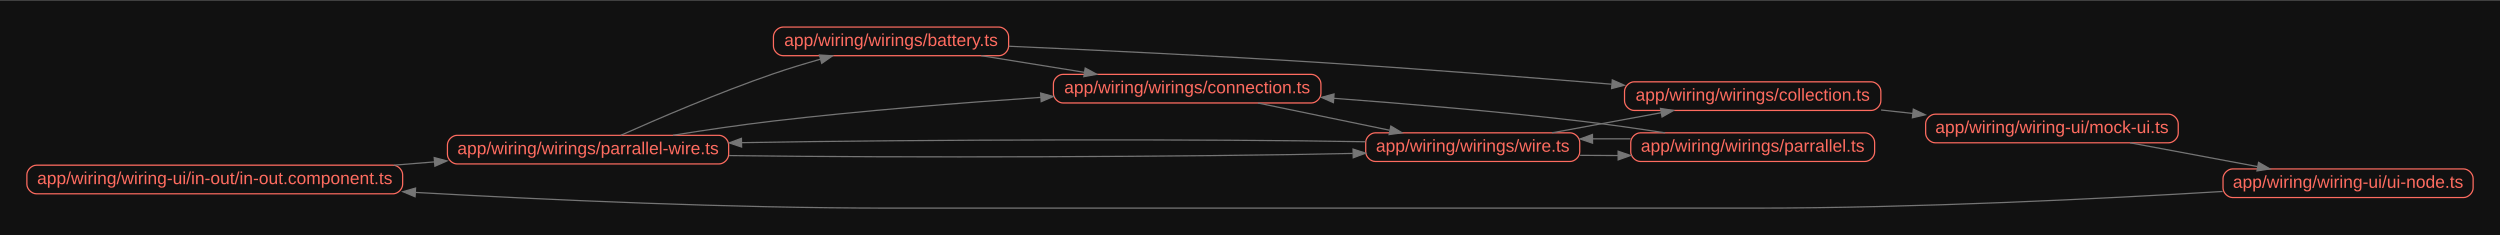
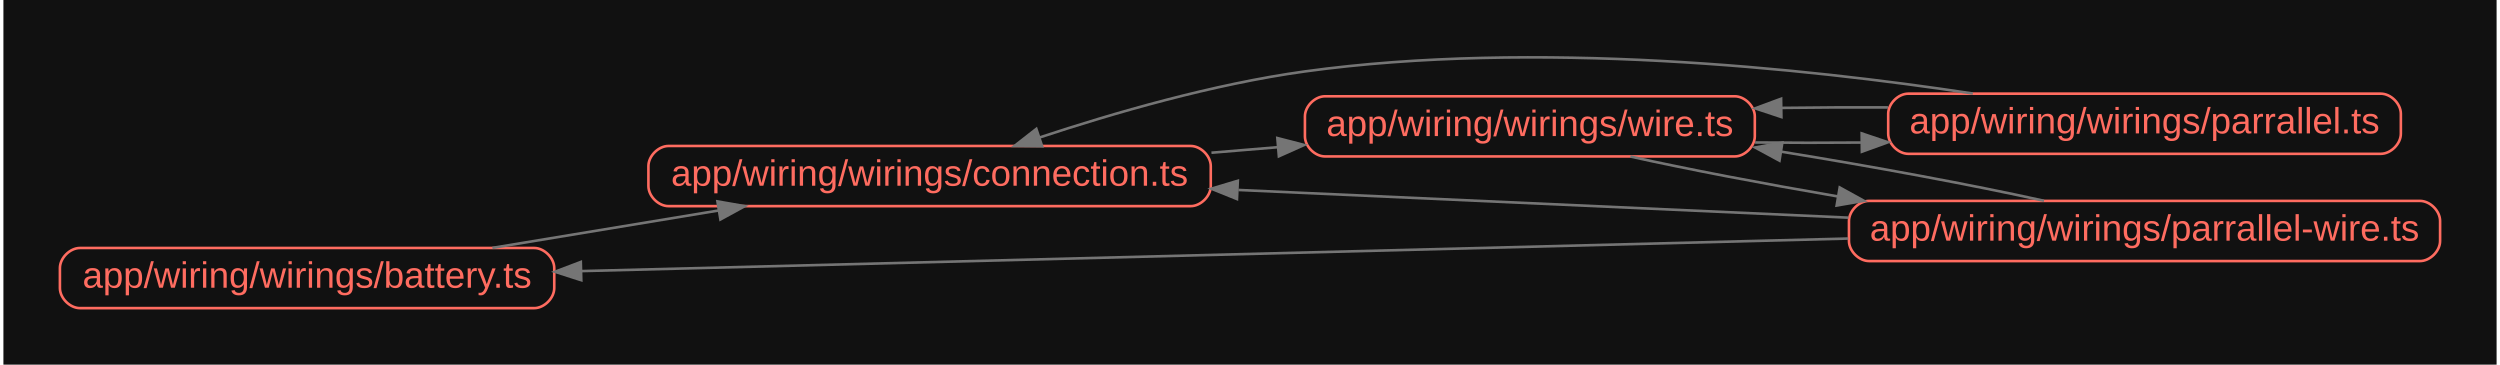
- <svg xmlns="http://www.w3.org/2000/svg" width="2009pt" height="189pt" viewBox="0.00 0.00 2009.20 188.70">
-   <g id="graph0" class="graph" transform="scale(1 1) rotate(0) translate(21.6 167.1)">
-     <polygon fill="#111111" stroke="none" points="-21.6,21.6 -21.6,-167.1 1987.6,-167.1 1987.6,21.6 -21.6,21.6" />
+ <svg xmlns="http://www.w3.org/2000/svg" width="953pt" height="139pt" viewBox="0.00 0.00 953.20 139.41">
+   <g id="graph0" class="graph" transform="scale(1 1) rotate(0) translate(21.6 117.81)">
+     <polygon fill="#111111" stroke="none" points="-21.6,21.6 -21.6,-117.81 931.6,-117.81 931.6,21.6 -21.6,21.6" />
    <g id="node1" class="node">
-       <path fill="none" stroke="#ff6c60" d="M294.33,-34.5C294.33,-34.5 7.67,-34.5 7.67,-34.5 3.83,-34.5 0,-30.67 0,-26.83 0,-26.83 0,-19.17 0,-19.17 0,-15.33 3.83,-11.5 7.67,-11.5 7.67,-11.5 294.33,-11.5 294.33,-11.5 298.17,-11.5 302,-15.33 302,-19.17 302,-19.17 302,-26.83 302,-26.83 302,-30.67 298.17,-34.5 294.33,-34.5" />
-       <text text-anchor="middle" x="151" y="-19.3" font-family="Arial" font-size="14.00" fill="#ff6c60">app/wiring/wiring-ui/in-out/in-out.component.ts</text>
+       <path fill="none" stroke="#ff6c60" d="M181.33,-23C181.33,-23 7.67,-23 7.67,-23 3.83,-23 0,-19.17 0,-15.33 0,-15.33 0,-7.67 0,-7.67 0,-3.83 3.83,0 7.67,0 7.67,0 181.33,0 181.33,0 185.17,0 189,-3.83 189,-7.67 189,-7.67 189,-15.33 189,-15.33 189,-19.17 185.17,-23 181.33,-23" />
+       <text text-anchor="middle" x="94.5" y="-7.8" font-family="Arial" font-size="14.00" fill="#ff6c60">app/wiring/wirings/battery.ts</text>
    </g>
    <g id="node2" class="node">
-       <path fill="none" stroke="#ff6c60" d="M556.33,-58.5C556.33,-58.5 345.67,-58.5 345.67,-58.5 341.83,-58.5 338,-54.67 338,-50.83 338,-50.83 338,-43.17 338,-43.17 338,-39.33 341.83,-35.5 345.67,-35.5 345.67,-35.5 556.33,-35.5 556.33,-35.5 560.17,-35.5 564,-39.33 564,-43.17 564,-43.17 564,-50.83 564,-50.83 564,-54.67 560.17,-58.5 556.33,-58.5" />
-       <text text-anchor="middle" x="451" y="-43.3" font-family="Arial" font-size="14.00" fill="#ff6c60">app/wiring/wirings/parrallel-wire.ts</text>
+       <path fill="none" stroke="#ff6c60" d="M432.33,-62C432.33,-62 232.67,-62 232.67,-62 228.83,-62 225,-58.17 225,-54.33 225,-54.33 225,-46.67 225,-46.67 225,-42.83 228.83,-39 232.67,-39 232.67,-39 432.33,-39 432.33,-39 436.17,-39 440,-42.83 440,-46.67 440,-46.67 440,-54.33 440,-54.33 440,-58.17 436.17,-62 432.33,-62" />
+       <text text-anchor="middle" x="332.5" y="-46.8" font-family="Arial" font-size="14.00" fill="#ff6c60">app/wiring/wirings/connection.ts</text>
    </g>
    <g id="edge1" class="edge">
-       <path fill="none" stroke="#757575" d="M294.89,-34.51C305.76,-35.38 316.67,-36.26 327.39,-37.13" />
-       <polygon fill="#757575" stroke="#757575" points="327.36,-40.63 337.6,-37.95 327.92,-33.66 327.36,-40.63" />
+       <path fill="none" stroke="#757575" d="M165.35,-23.04C192.47,-27.52 223.68,-32.68 251.67,-37.31" />
+       <polygon fill="#757575" stroke="#757575" points="251.39,-40.81 261.83,-38.99 252.53,-33.9 251.39,-40.81" />
+     </g>
+     <g id="node3" class="node">
+       <path fill="none" stroke="#ff6c60" d="M640.33,-81C640.33,-81 483.67,-81 483.67,-81 479.83,-81 476,-77.17 476,-73.33 476,-73.33 476,-65.67 476,-65.67 476,-61.83 479.83,-58 483.67,-58 483.67,-58 640.33,-58 640.33,-58 644.17,-58 648,-61.83 648,-65.67 648,-65.67 648,-73.33 648,-73.33 648,-77.17 644.17,-81 640.33,-81" />
+       <text text-anchor="middle" x="562" y="-65.8" font-family="Arial" font-size="14.00" fill="#ff6c60">app/wiring/wirings/wire.ts</text>
+     </g>
+     <g id="edge2" class="edge">
+       <path fill="none" stroke="#757575" d="M440.26,-59.42C448.71,-60.12 457.21,-60.83 465.58,-61.53" />
+       <polygon fill="#757575" stroke="#757575" points="465.46,-65.03 475.71,-62.38 466.04,-58.06 465.46,-65.03" />
+     </g>
+     <g id="node4" class="node">
+       <path fill="none" stroke="#ff6c60" d="M902.33,-41C902.33,-41 691.67,-41 691.67,-41 687.83,-41 684,-37.17 684,-33.33 684,-33.33 684,-25.67 684,-25.67 684,-21.83 687.83,-18 691.67,-18 691.67,-18 902.33,-18 902.33,-18 906.17,-18 910,-21.83 910,-25.67 910,-25.67 910,-33.33 910,-33.33 910,-37.17 906.17,-41 902.33,-41" />
+       <text text-anchor="middle" x="797" y="-25.8" font-family="Arial" font-size="14.00" fill="#ff6c60">app/wiring/wirings/parrallel-wire.ts</text>
+     </g>
+     <g id="edge8" class="edge">
+       <path fill="none" stroke="#757575" d="M600.44,-57.96C622.18,-53.13 650.89,-47.66 679.6,-42.73" />
+       <polygon fill="#757575" stroke="#757575" points="680.46,-46.14 689.74,-41.02 679.29,-39.24 680.46,-46.14" />
    </g>
    <g id="node5" class="node">
-       <path fill="none" stroke="#ff6c60" d="M781.33,-145.5C781.33,-145.5 607.67,-145.5 607.67,-145.5 603.83,-145.5 600,-141.67 600,-137.83 600,-137.83 600,-130.17 600,-130.17 600,-126.33 603.83,-122.5 607.67,-122.5 607.67,-122.5 781.33,-122.5 781.33,-122.5 785.17,-122.5 789,-126.33 789,-130.17 789,-130.17 789,-137.83 789,-137.83 789,-141.67 785.17,-145.5 781.33,-145.5" />
-       <text text-anchor="middle" x="694.5" y="-130.3" font-family="Arial" font-size="14.00" fill="#ff6c60">app/wiring/wirings/battery.ts</text>
-     </g>
-     <g id="edge8" class="edge">
-       <path fill="none" stroke="#757575" d="M477.31,-58.52C506.5,-71.55 556.11,-92.91 600,-108 612.07,-112.15 625.18,-116.12 637.67,-119.65" />
-       <polygon fill="#757575" stroke="#757575" points="636.94,-123.08 647.51,-122.39 638.81,-116.34 636.94,-123.08" />
-     </g>
-     <g id="node7" class="node">
-       <path fill="none" stroke="#ff6c60" d="M1032.33,-107.5C1032.33,-107.5 832.67,-107.5 832.67,-107.5 828.83,-107.5 825,-103.67 825,-99.83 825,-99.83 825,-92.17 825,-92.17 825,-88.33 828.83,-84.5 832.67,-84.5 832.67,-84.5 1032.33,-84.5 1032.33,-84.5 1036.17,-84.5 1040,-88.33 1040,-92.17 1040,-92.17 1040,-99.83 1040,-99.83 1040,-103.67 1036.17,-107.5 1032.33,-107.5" />
-       <text text-anchor="middle" x="932.5" y="-92.3" font-family="Arial" font-size="14.00" fill="#ff6c60">app/wiring/wirings/connection.ts</text>
+       <path fill="none" stroke="#ff6c60" d="M887.33,-82C887.33,-82 706.67,-82 706.67,-82 702.83,-82 699,-78.17 699,-74.33 699,-74.33 699,-66.67 699,-66.67 699,-62.83 702.83,-59 706.67,-59 706.67,-59 887.33,-59 887.33,-59 891.17,-59 895,-62.83 895,-66.67 895,-66.67 895,-74.33 895,-74.33 895,-78.17 891.17,-82 887.33,-82" />
+       <text text-anchor="middle" x="797" y="-66.8" font-family="Arial" font-size="14.00" fill="#ff6c60">app/wiring/wirings/parrallel.ts</text>
    </g>
    <g id="edge9" class="edge">
-       <path fill="none" stroke="#757575" d="M519.27,-58.56C544.53,-62.61 573.53,-66.91 600,-70 671.16,-78.31 751.24,-84.67 814.86,-89.02" />
-       <polygon fill="#757575" stroke="#757575" points="814.72,-92.52 824.93,-89.7 815.19,-85.54 814.72,-92.52" />
-     </g>
-     <g id="node8" class="node">
-       <path fill="none" stroke="#ff6c60" d="M1240.33,-60.5C1240.33,-60.5 1083.67,-60.5 1083.67,-60.5 1079.83,-60.5 1076,-56.67 1076,-52.83 1076,-52.83 1076,-45.17 1076,-45.17 1076,-41.33 1079.83,-37.5 1083.67,-37.5 1083.67,-37.5 1240.33,-37.5 1240.33,-37.5 1244.17,-37.5 1248,-41.33 1248,-45.17 1248,-45.17 1248,-52.83 1248,-52.83 1248,-56.67 1244.17,-60.5 1240.33,-60.5" />
-       <text text-anchor="middle" x="1162" y="-45.3" font-family="Arial" font-size="14.00" fill="#ff6c60">app/wiring/wirings/wire.ts</text>
-     </g>
-     <g id="edge10" class="edge">
-       <path fill="none" stroke="#757575" d="M564.34,-42.23C702.73,-40.31 935.41,-41.06 1065.54,-43.95" />
-       <polygon fill="#757575" stroke="#757575" points="1065.81,-47.45 1075.89,-44.18 1065.97,-40.45 1065.81,-47.45" />
-     </g>
-     <g id="node3" class="node">
-       <path fill="none" stroke="#ff6c60" d="M1721.33,-75.5C1721.33,-75.5 1533.67,-75.5 1533.67,-75.5 1529.83,-75.5 1526,-71.67 1526,-67.83 1526,-67.83 1526,-60.17 1526,-60.17 1526,-56.33 1529.83,-52.5 1533.67,-52.5 1533.67,-52.5 1721.33,-52.5 1721.33,-52.5 1725.17,-52.5 1729,-56.33 1729,-60.17 1729,-60.17 1729,-67.83 1729,-67.83 1729,-71.67 1725.17,-75.5 1721.33,-75.5" />
-       <text text-anchor="middle" x="1627.5" y="-60.3" font-family="Arial" font-size="14.00" fill="#ff6c60">app/wiring/wiring-ui/mock-ui.ts</text>
-     </g>
-     <g id="node4" class="node">
-       <path fill="none" stroke="#ff6c60" d="M1958.33,-31.5C1958.33,-31.5 1772.67,-31.5 1772.67,-31.5 1768.83,-31.5 1765,-27.67 1765,-23.83 1765,-23.83 1765,-16.17 1765,-16.17 1765,-12.33 1768.83,-8.5 1772.67,-8.5 1772.67,-8.5 1958.33,-8.5 1958.33,-8.5 1962.17,-8.5 1966,-12.33 1966,-16.17 1966,-16.17 1966,-23.83 1966,-23.83 1966,-27.67 1962.17,-31.5 1958.33,-31.5" />
-       <text text-anchor="middle" x="1865.5" y="-16.3" font-family="Arial" font-size="14.00" fill="#ff6c60">app/wiring/wiring-ui/ui-node.ts</text>
-     </g>
-     <g id="edge2" class="edge">
-       <path fill="none" stroke="#757575" d="M1690.2,-52.5C1721.64,-46.64 1760.04,-39.48 1792.78,-33.37" />
-       <polygon fill="#757575" stroke="#757575" points="1793.56,-36.79 1802.75,-31.51 1792.28,-29.9 1793.56,-36.79" />
+       <path fill="none" stroke="#757575" d="M648.11,-63.34C661.26,-63.2 675,-63.19 688.57,-63.31" />
+       <polygon fill="#757575" stroke="#757575" points="688.86,-66.81 698.9,-63.42 688.94,-59.81 688.86,-66.81" />
    </g>
    <g id="edge3" class="edge">
-       <path fill="none" stroke="#757575" d="M1764.61,-13.37C1668.24,-7.55 1518.2,0 1388,0 693.5,0 693.5,0 693.5,0 565.31,0 420.21,-6.51 312.5,-12.61" />
-       <polygon fill="#757575" stroke="#757575" points="311.98,-9.13 302.19,-13.2 312.38,-16.12 311.98,-9.13" />
-     </g>
-     <g id="node6" class="node">
-       <path fill="none" stroke="#ff6c60" d="M1482.33,-101.5C1482.33,-101.5 1291.67,-101.5 1291.67,-101.5 1287.83,-101.5 1284,-97.67 1284,-93.83 1284,-93.83 1284,-86.17 1284,-86.17 1284,-82.33 1287.83,-78.5 1291.67,-78.5 1291.67,-78.5 1482.33,-78.5 1482.33,-78.5 1486.17,-78.5 1490,-82.33 1490,-86.17 1490,-86.17 1490,-93.83 1490,-93.83 1490,-97.67 1486.17,-101.5 1482.33,-101.5" />
-       <text text-anchor="middle" x="1387" y="-86.3" font-family="Arial" font-size="14.00" fill="#ff6c60">app/wiring/wirings/collection.ts</text>
+       <path fill="none" stroke="#757575" d="M683.72,-26.61C550.25,-23.19 329.34,-17.51 199.58,-14.17" />
+       <polygon fill="#757575" stroke="#757575" points="199.33,-10.67 189.25,-13.91 199.15,-17.66 199.33,-10.67" />
    </g>
    <g id="edge4" class="edge">
-       <path fill="none" stroke="#757575" d="M789.12,-130.1C858.43,-127.04 955.14,-122.4 1040,-117 1118.07,-112.03 1205.95,-105.16 1273.61,-99.59" />
-       <polygon fill="#757575" stroke="#757575" points="1274.18,-103.05 1283.86,-98.74 1273.61,-96.08 1274.18,-103.05" />
+       <path fill="none" stroke="#757575" d="M683.8,-34.59C613.17,-37.8 522.15,-41.93 450.6,-45.18" />
+       <polygon fill="#757575" stroke="#757575" points="450.02,-41.71 440.19,-45.66 450.34,-48.7 450.02,-41.71" />
    </g>
    <g id="edge5" class="edge">
-       <path fill="none" stroke="#757575" d="M766.95,-122.5C793.05,-118.29 822.78,-113.51 849.71,-109.17" />
-       <polygon fill="#757575" stroke="#757575" points="850.57,-112.58 859.89,-107.53 849.46,-105.67 850.57,-112.58" />
+       <path fill="none" stroke="#757575" d="M758.57,-41.04C731.39,-47.07 693.32,-54.12 657.99,-59.84" />
+       <polygon fill="#757575" stroke="#757575" points="657.43,-56.38 648.11,-61.42 658.53,-63.3 657.43,-56.38" />
    </g>
    <g id="edge6" class="edge">
-       <path fill="none" stroke="#757575" d="M1490.18,-78.86C1498.63,-77.94 1507.2,-77.01 1515.71,-76.08" />
-       <polygon fill="#757575" stroke="#757575" points="1516.1,-79.56 1525.67,-74.99 1515.35,-72.6 1516.1,-79.56" />
+       <path fill="none" stroke="#757575" d="M731.36,-82.05C666.53,-91.87 563.95,-102.61 476,-90.5 441.05,-85.69 402.59,-74.53 374.45,-65.22" />
+       <polygon fill="#757575" stroke="#757575" points="375.54,-61.89 364.95,-62.01 373.31,-68.53 375.54,-61.89" />
    </g>
    <g id="edge7" class="edge">
-       <path fill="none" stroke="#757575" d="M989.44,-84.44C1021.4,-77.84 1061.64,-69.53 1095.12,-62.61" />
-       <polygon fill="#757575" stroke="#757575" points="1096.19,-65.96 1105.27,-60.51 1094.77,-59.11 1096.19,-65.96" />
-     </g>
-     <g id="edge14" class="edge">
-       <path fill="none" stroke="#757575" d="M1075.89,-53.34C951.08,-55.64 717.74,-55.2 574.5,-52.6" />
-       <polygon fill="#757575" stroke="#757575" points="574.41,-49.09 564.34,-52.41 574.28,-56.09 574.41,-49.09" />
-     </g>
-     <g id="edge13" class="edge">
-       <path fill="none" stroke="#757575" d="M1225.71,-60.53C1253.02,-65.55 1285.2,-71.47 1313.53,-76.68" />
-       <polygon fill="#757575" stroke="#757575" points="1312.91,-80.12 1323.37,-78.49 1314.17,-73.24 1312.91,-80.12" />
-     </g>
-     <g id="node9" class="node">
-       <path fill="none" stroke="#ff6c60" d="M1477.33,-60.5C1477.33,-60.5 1296.67,-60.5 1296.67,-60.5 1292.83,-60.5 1289,-56.67 1289,-52.83 1289,-52.83 1289,-45.17 1289,-45.17 1289,-41.33 1292.83,-37.5 1296.67,-37.5 1296.67,-37.5 1477.33,-37.5 1477.33,-37.5 1481.17,-37.5 1485,-41.33 1485,-45.17 1485,-45.17 1485,-52.83 1485,-52.83 1485,-56.67 1481.17,-60.5 1477.33,-60.5" />
-       <text text-anchor="middle" x="1387" y="-45.3" font-family="Arial" font-size="14.00" fill="#ff6c60">app/wiring/wirings/parrallel.ts</text>
-     </g>
-     <g id="edge15" class="edge">
-       <path fill="none" stroke="#757575" d="M1248.26,-42.42C1258.22,-42.29 1268.48,-42.23 1278.69,-42.25" />
-       <polygon fill="#757575" stroke="#757575" points="1278.85,-45.75 1288.87,-42.3 1278.88,-38.75 1278.85,-45.75" />
-     </g>
-     <g id="edge11" class="edge">
-       <path fill="none" stroke="#757575" d="M1316.63,-60.51C1294.72,-63.89 1270.38,-67.37 1248,-70 1182.8,-77.65 1109.74,-83.83 1050.46,-88.25" />
-       <polygon fill="#757575" stroke="#757575" points="1050.03,-84.77 1040.31,-89 1050.54,-91.75 1050.03,-84.77" />
-     </g>
-     <g id="edge12" class="edge">
-       <path fill="none" stroke="#757575" d="M1288.87,-55.7C1278.73,-55.77 1268.43,-55.77 1258.31,-55.69" />
-       <polygon fill="#757575" stroke="#757575" points="1258.3,-52.19 1248.26,-55.58 1258.22,-59.19 1258.3,-52.19" />
+       <path fill="none" stroke="#757575" d="M698.9,-76.75C685.46,-76.81 671.67,-76.74 658.27,-76.56" />
+       <polygon fill="#757575" stroke="#757575" points="658.16,-73.06 648.11,-76.39 658.05,-80.06 658.16,-73.06" />
    </g>
  </g>
</svg>
